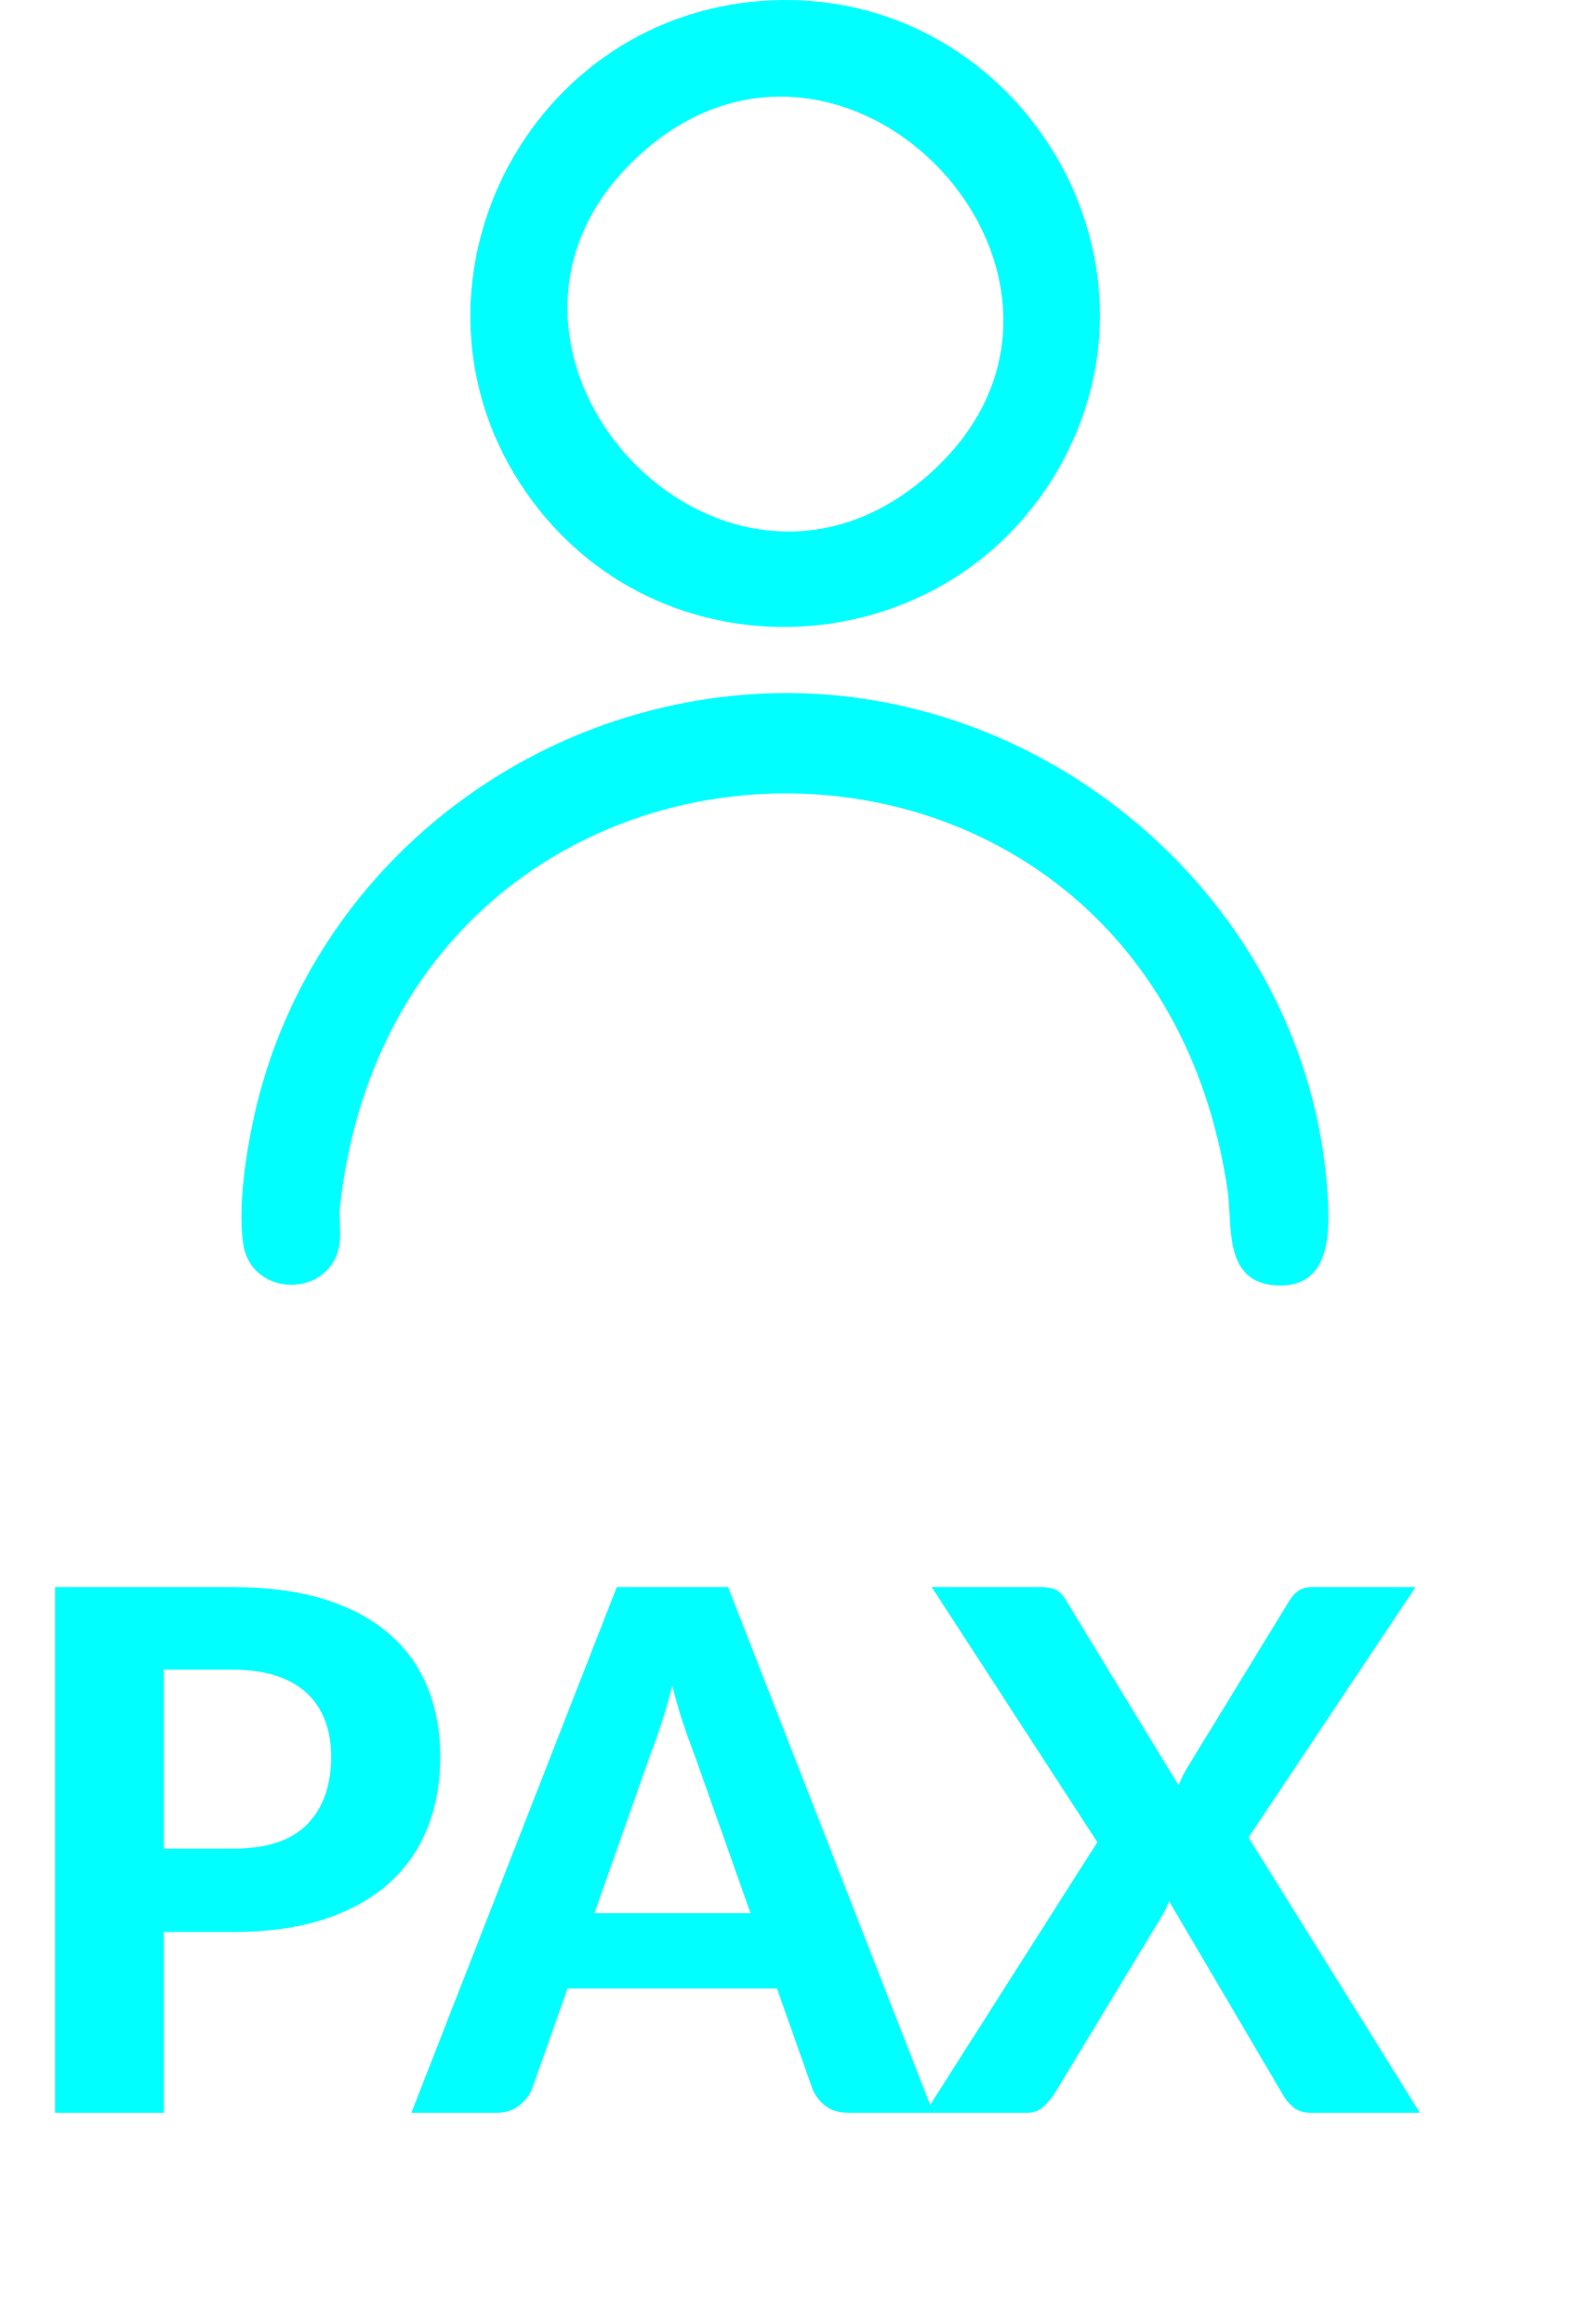
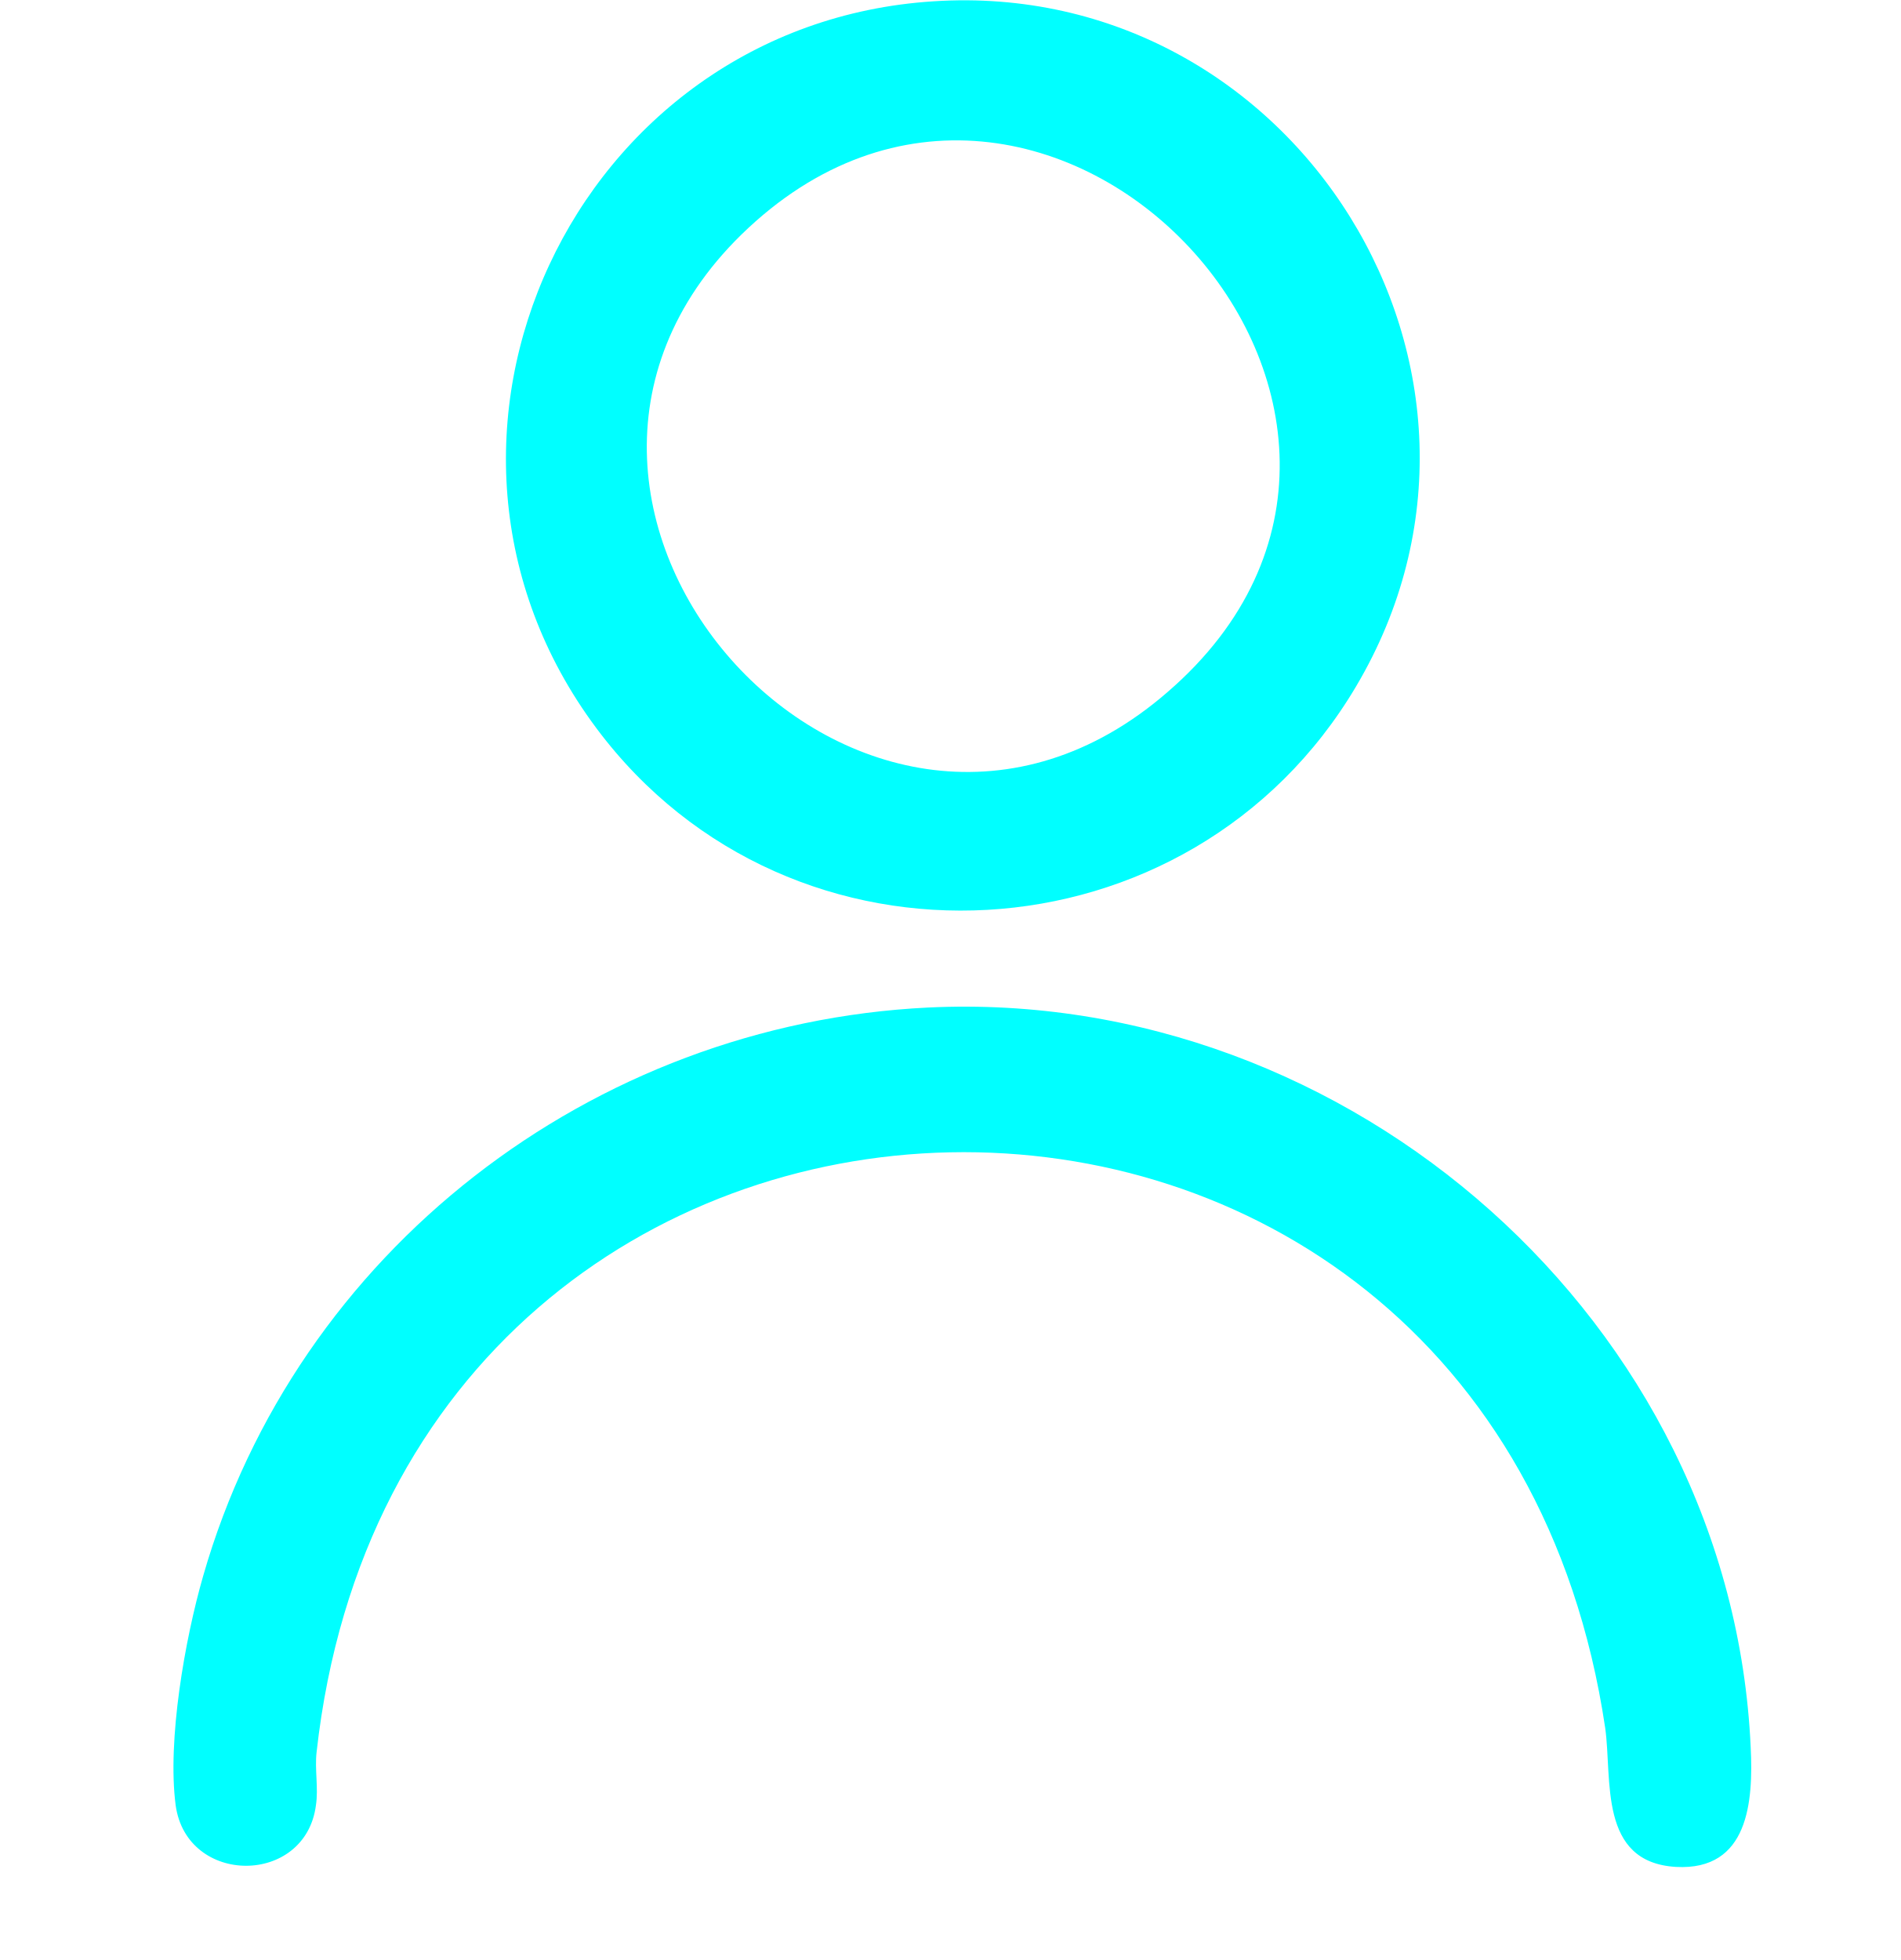
- <svg xmlns="http://www.w3.org/2000/svg" id="Capa_1" data-name="Capa 1" viewBox="0 0 352.01 514.87">
-   <text transform="translate(0 468.08)" style="fill: aqua; font-family: Lato-Heavy, Lato; font-weight: 800;">
-     <tspan x="0" y="0" style="font-size: 160.53px; letter-spacing: -.05em;">P</tspan>
-     <tspan x="92.55" y="0" style="font-size: 160.53px;">AX</tspan>
-     <tspan x="314.32" y="0" style="font-size: 158.72px;"> </tspan>
-   </text>
+ <svg xmlns="http://www.w3.org/2000/svg" version="1.2" viewBox="0 0 290 299" width="290" height="299">
+   <style>
+ 		tspan { white-space:pre } 
+ 		.t0 { font-size: 161px;fill: #00ffff;font-weight: 800;font-family: "Lato-Heavy", "Lato" } 
+ 		.t1 { font-size: 159px;fill: #00ffff;font-weight: 800;font-family: "Lato-Heavy", "Lato" } 
+ 		.s2 { fill: #00ffff } 
+ 	</style>
  <g>
-     <path d="M169.36.16c55.23-3.61,92.97,56.64,64.56,104.59-25.18,42.5-86.22,46.13-115.91,6.39C84.99,66.92,114.68,3.73,169.36.16ZM140.1,35.8c-42.82,41.85,18.86,109.76,65.04,69.84,49.13-42.48-18.56-115.26-65.04-69.84Z" style="fill: aqua;" />
-     <path d="M168.62,153.68c64.37-3.13,122.58,48.11,125.53,112.9.38,8.26-.32,18.82-11.47,18.19-11.85-.67-9.63-13.33-10.79-21.16-17.75-119.58-183.29-115.83-196.6,3.71-.29,2.61.28,5.44-.07,8.09-1.64,12.27-19.71,12.33-21.38,0-1.35-9.91,1.41-25.3,4.19-34.99,14.17-49.49,59.3-84.24,110.59-86.74Z" style="fill: aqua;" />
+     <text id="P" style="transform: matrix(1,0,0,1,-27,468.08)">
+       <tspan x="0" y="0" class="t0">P
+ </tspan>
+     </text>
+     <text id="AX" style="transform: matrix(1,0,0,1,65.55,468.08)">
+       <tspan x="0" y="0" class="t0">AX
+ </tspan>
+     </text>
+     <text id=" " style="transform: matrix(1,0,0,1,287.32,468.08)">
+       <tspan x="0" y="0" class="t1"> 
+ </tspan>
+     </text>
+   </g>
+   <g>
+     <path class="s2" d="m142.4 0.2c55.2-3.6 92.9 56.6 64.5 104.5-25.2 42.6-86.2 46.2-115.9 6.4-33-44.2-3.3-107.4 51.4-110.9zm-29.3 35.6c-42.8 41.9 18.9 109.8 65 69.8 49.2-42.4-18.5-115.2-65-69.8z" />
+     <path class="s2" d="m141.6 153.7c64.4-3.1 122.6 48.1 125.5 112.9 0.4 8.2-0.3 18.8-11.4 18.2-11.9-0.7-9.7-13.4-10.8-21.2-17.8-119.6-183.3-115.8-196.6 3.7-0.3 2.6 0.3 5.5-0.1 8.1-1.6 12.3-19.7 12.3-21.4 0-1.3-9.9 1.4-25.3 4.2-35 14.2-49.5 59.3-84.2 110.6-86.7z" />
  </g>
</svg>
